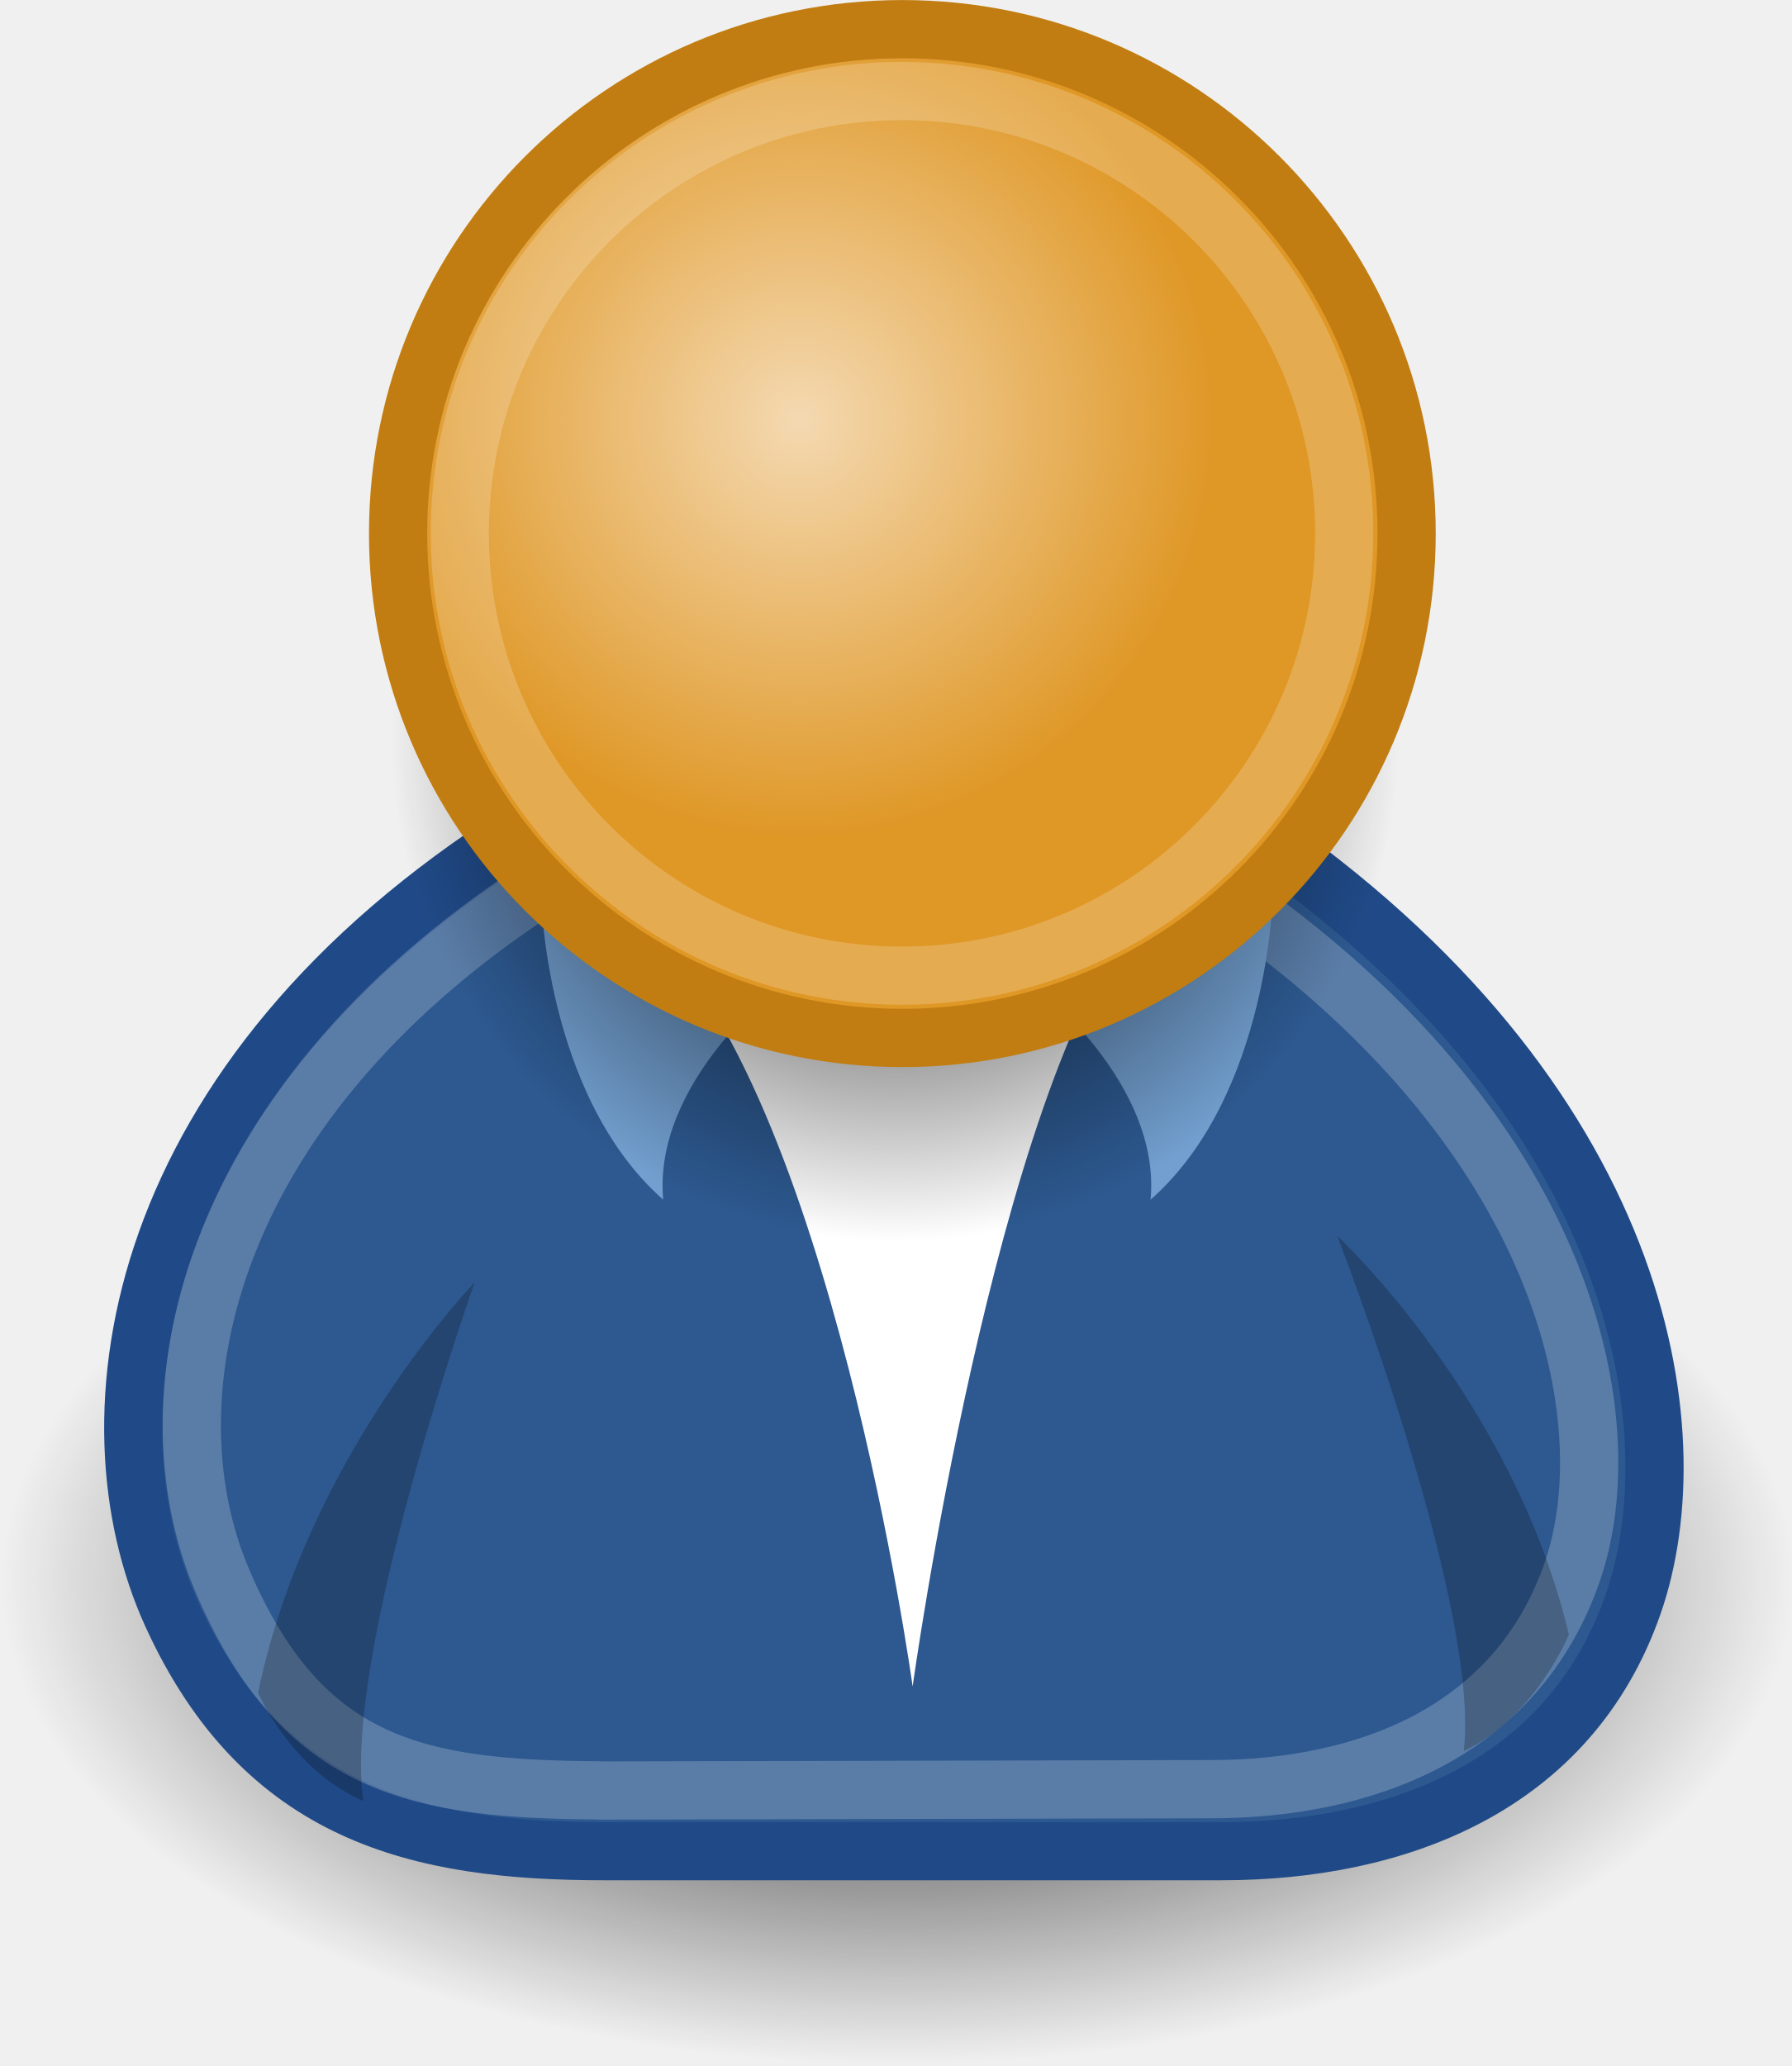
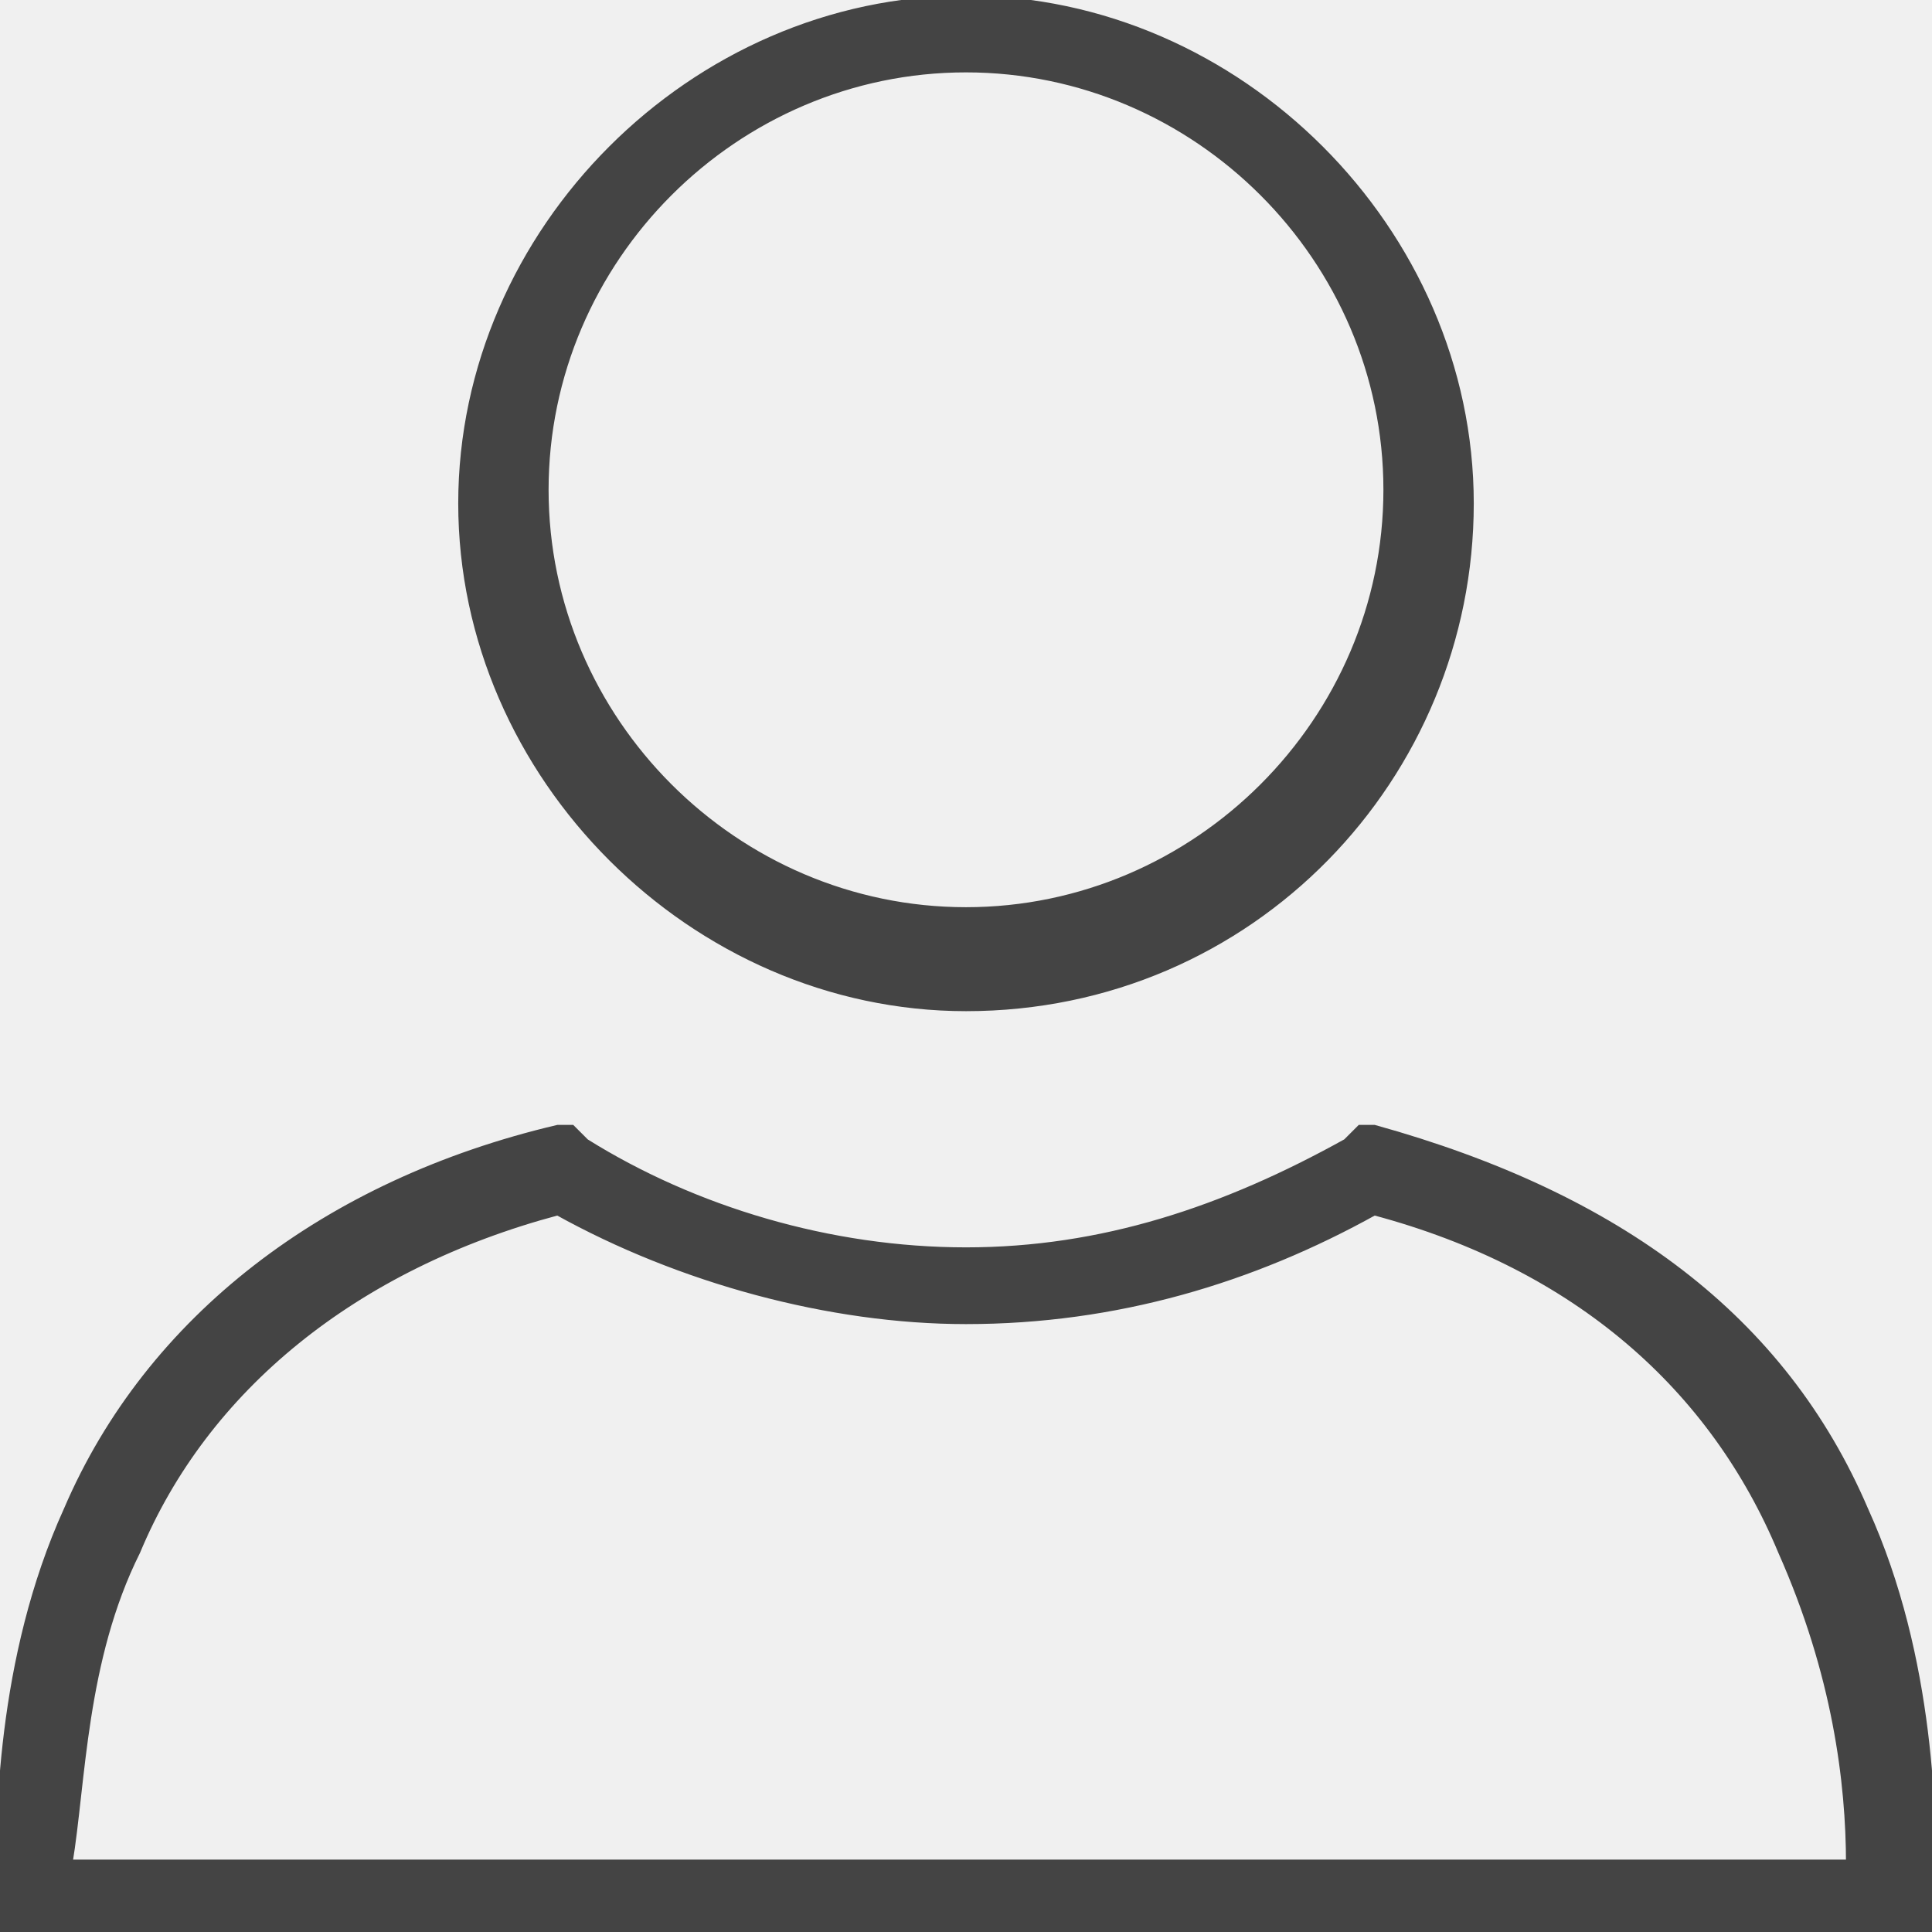
- <svg xmlns="http://www.w3.org/2000/svg" xmlns:xlink="http://www.w3.org/1999/xlink" width="12" height="13.837">
-   <defs>
-     <linearGradient id="e">
-       <stop offset="0" />
-       <stop offset="1" stop-opacity="0" />
-     </linearGradient>
-     <linearGradient id="b">
-       <stop offset="0" stop-color="#3b74bc" />
-       <stop offset="1" stop-color="#2d5990" />
-     </linearGradient>
-     <linearGradient id="c">
-       <stop offset="0" stop-color="#fff" />
-       <stop offset="1" stop-color="#c9c9c9" />
-     </linearGradient>
-     <linearGradient id="a">
-       <stop offset="0" />
-       <stop offset="1" stop-opacity="0" />
-     </linearGradient>
-     <linearGradient id="d">
-       <stop offset="0" stop-color="#f4d9b1" />
-       <stop offset="1" stop-color="#df9725" />
-     </linearGradient>
-     <radialGradient cx="31.113" cy="19.009" r="8.662" fx="31.113" fy="19.009" id="f" xlink:href="#a" gradientUnits="userSpaceOnUse" />
-     <radialGradient cx="28.09" cy="27.203" r="13.565" fx="28.09" fy="27.203" id="g" xlink:href="#b" gradientUnits="userSpaceOnUse" gradientTransform="matrix(1.298 0 0 .885 -8.359 4.94)" />
-     <linearGradient x1="30.936" y1="29.553" x2="30.936" y2="35.803" id="h" xlink:href="#c" gradientUnits="userSpaceOnUse" />
-     <radialGradient cx="31.113" cy="19.009" r="8.662" fx="31.113" fy="19.009" id="i" xlink:href="#a" gradientUnits="userSpaceOnUse" />
-     <radialGradient cx="29.345" cy="17.064" r="9.162" fx="29.345" fy="17.064" id="j" xlink:href="#d" gradientUnits="userSpaceOnUse" gradientTransform="matrix(.788 0 0 .788 6.221 3.618)" />
-     <linearGradient x1="20.662" y1="35.818" x2="22.627" y2="36.218" id="k" xlink:href="#e" gradientUnits="userSpaceOnUse" gradientTransform="matrix(.983 .182 -.182 .983 6.232 -2.651)" />
-     <linearGradient x1="22.687" y1="36.39" x2="21.408" y2="35.74" id="l" xlink:href="#e" gradientUnits="userSpaceOnUse" gradientTransform="matrix(-.978 .21 .21 .978 55.11 -3.945)" />
-   </defs>
-   <g color="#000">
-     <path d="M39.775 19.009a8.662 8.662 0 1 1-17.324 0 8.662 8.662 0 1 1 17.324 0z" transform="matrix(.693 0 0 .374 -15.548 3.481)" fill="url(#f)" fill-rule="evenodd" overflow="visible" />
-     <path d="M4.046 12.398h4.137c1.172 0 2.332-.43 2.758-1.655.404-1.163.069-3.378-2.551-5.171h-4.895c-2.62 1.655-2.947 3.917-2.344 5.24.614 1.347 1.655 1.586 2.896 1.586z" fill="url(#g)" fill-rule="evenodd" stroke="#204a87" stroke-linecap="round" stroke-linejoin="round" overflow="visible" stroke-width="0.39" />
-     <path d="M4.321 6.193c1.241 1.103 1.793 5.102 1.793 5.102s.552-3.999 1.517-5.171l-3.309.069z" fill="url(#h)" fill-rule="evenodd" overflow="visible" />
-     <path d="M5.21 6.607s-.839.648-.767 1.428c-.796-.702-.819-2.048-.819-2.048l1.586.62z" fill="#729fcf" fill-rule="evenodd" overflow="visible" />
-     <path d="M4.018 11.992l4.092-.009c1.029 0 2.049-.377 2.422-1.453.355-1.022-.037-2.967-2.338-4.542l-4.495-.095c-2.301 1.453-2.747 3.441-2.208 4.697.538 1.256 1.324 1.393 2.526 1.401z" opacity=".215" stroke="#fff" stroke-linecap="round" stroke-linejoin="round" overflow="visible" fill="none" stroke-width="0.39" />
-     <path d="M6.941 6.607s.839.648.767 1.428c.796-.702.819-2.048.819-2.048l-1.586.62z" fill="#729fcf" fill-rule="evenodd" overflow="visible" />
-     <path d="M39.775 19.009a8.662 8.662 0 1 1-17.324 0 8.662 8.662 0 1 1 17.324 0z" transform="matrix(.39 0 0 .39 -6.138 -2.475)" fill="url(#i)" fill-rule="evenodd" overflow="visible" />
-     <path d="M39.775 19.009a8.662 8.662 0 1 1-17.324 0 8.662 8.662 0 1 1 17.324 0z" fill="url(#j)" fill-rule="evenodd" stroke="#c17d11" stroke-linecap="round" stroke-linejoin="round" overflow="visible" transform="matrix(.39 0 0 .39 -6.089 -3.84)" />
-     <path d="M39.775 19.009a8.662 8.662 0 1 1-17.324 0 8.662 8.662 0 1 1 17.324 0z" transform="matrix(.342 0 0 .342 -4.598 -2.929)" opacity=".196" stroke="#fff" stroke-width="1.14" stroke-linecap="round" stroke-linejoin="round" overflow="visible" fill="none" />
-     <path d="M2.433 12.062c-.487-.213-.704-.725-.704-.725.328-1.587 1.451-2.748 1.451-2.748s-.889 2.5-.746 3.473z" opacity=".228" fill="url(#k)" fill-rule="evenodd" overflow="visible" />
-     <path d="M9.806 11.728c.48-.227.704-.781.704-.781-.374-1.577-1.551-2.669-1.551-2.669s.961 2.474.847 3.45z" opacity=".228" fill="url(#l)" fill-rule="evenodd" overflow="visible" />
+ <svg xmlns="http://www.w3.org/2000/svg" width="155.186" height="155.186" viewBox="222.943 298.736 155.186 155.186" enable-background="new 222.943 298.736 155.186 155.186">
+   <path fill="none" d="M222.943 300.921h177.042v186.878h-177.042z" />
+   <g>
+     <g>
+       <path fill="#444" stroke="#444" stroke-width=".7" stroke-miterlimit="10" d="M300.536 379.607c-21.857 0-40.436-18.579-40.436-40.436s18.579-40.436 40.436-40.436 40.436 18.579 40.436 40.436-17.487 40.436-40.436 40.436zm0-75.407c-18.579 0-33.878 15.3-33.878 33.878s15.3 33.878 33.878 33.878 33.878-15.3 33.878-33.878-15.3-33.878-33.878-33.878z" />
+     </g>
+   </g>
+   <g>
+     <g>
+       <path fill="#444" stroke="#444" stroke-width=".7" stroke-miterlimit="10" d="M378.129 453.922h-155.186v-3.279c0-5.464 0-18.578 5.464-30.6 6.557-15.3 20.764-26.229 39.343-30.6h1.093l1.093 1.093c8.743 5.464 19.671 8.743 30.6 8.743 10.928 0 20.764-3.278 30.6-8.743l1.093-1.093h1.093c19.672 5.464 32.786 15.3 39.343 30.6 5.465 12.021 5.465 25.136 5.465 30.6v3.279zm-149.722-5.465h143.164c0-6.557-1.093-15.3-5.464-25.136-5.465-13.114-16.394-22.95-32.786-27.321-9.836 5.464-20.764 8.743-32.786 8.743-10.929 0-22.95-3.279-32.786-8.743-16.393 4.371-28.414 14.207-33.878 27.321-4.371 8.743-4.371 18.579-5.464 25.136z" />
+     </g>
  </g>
</svg>
